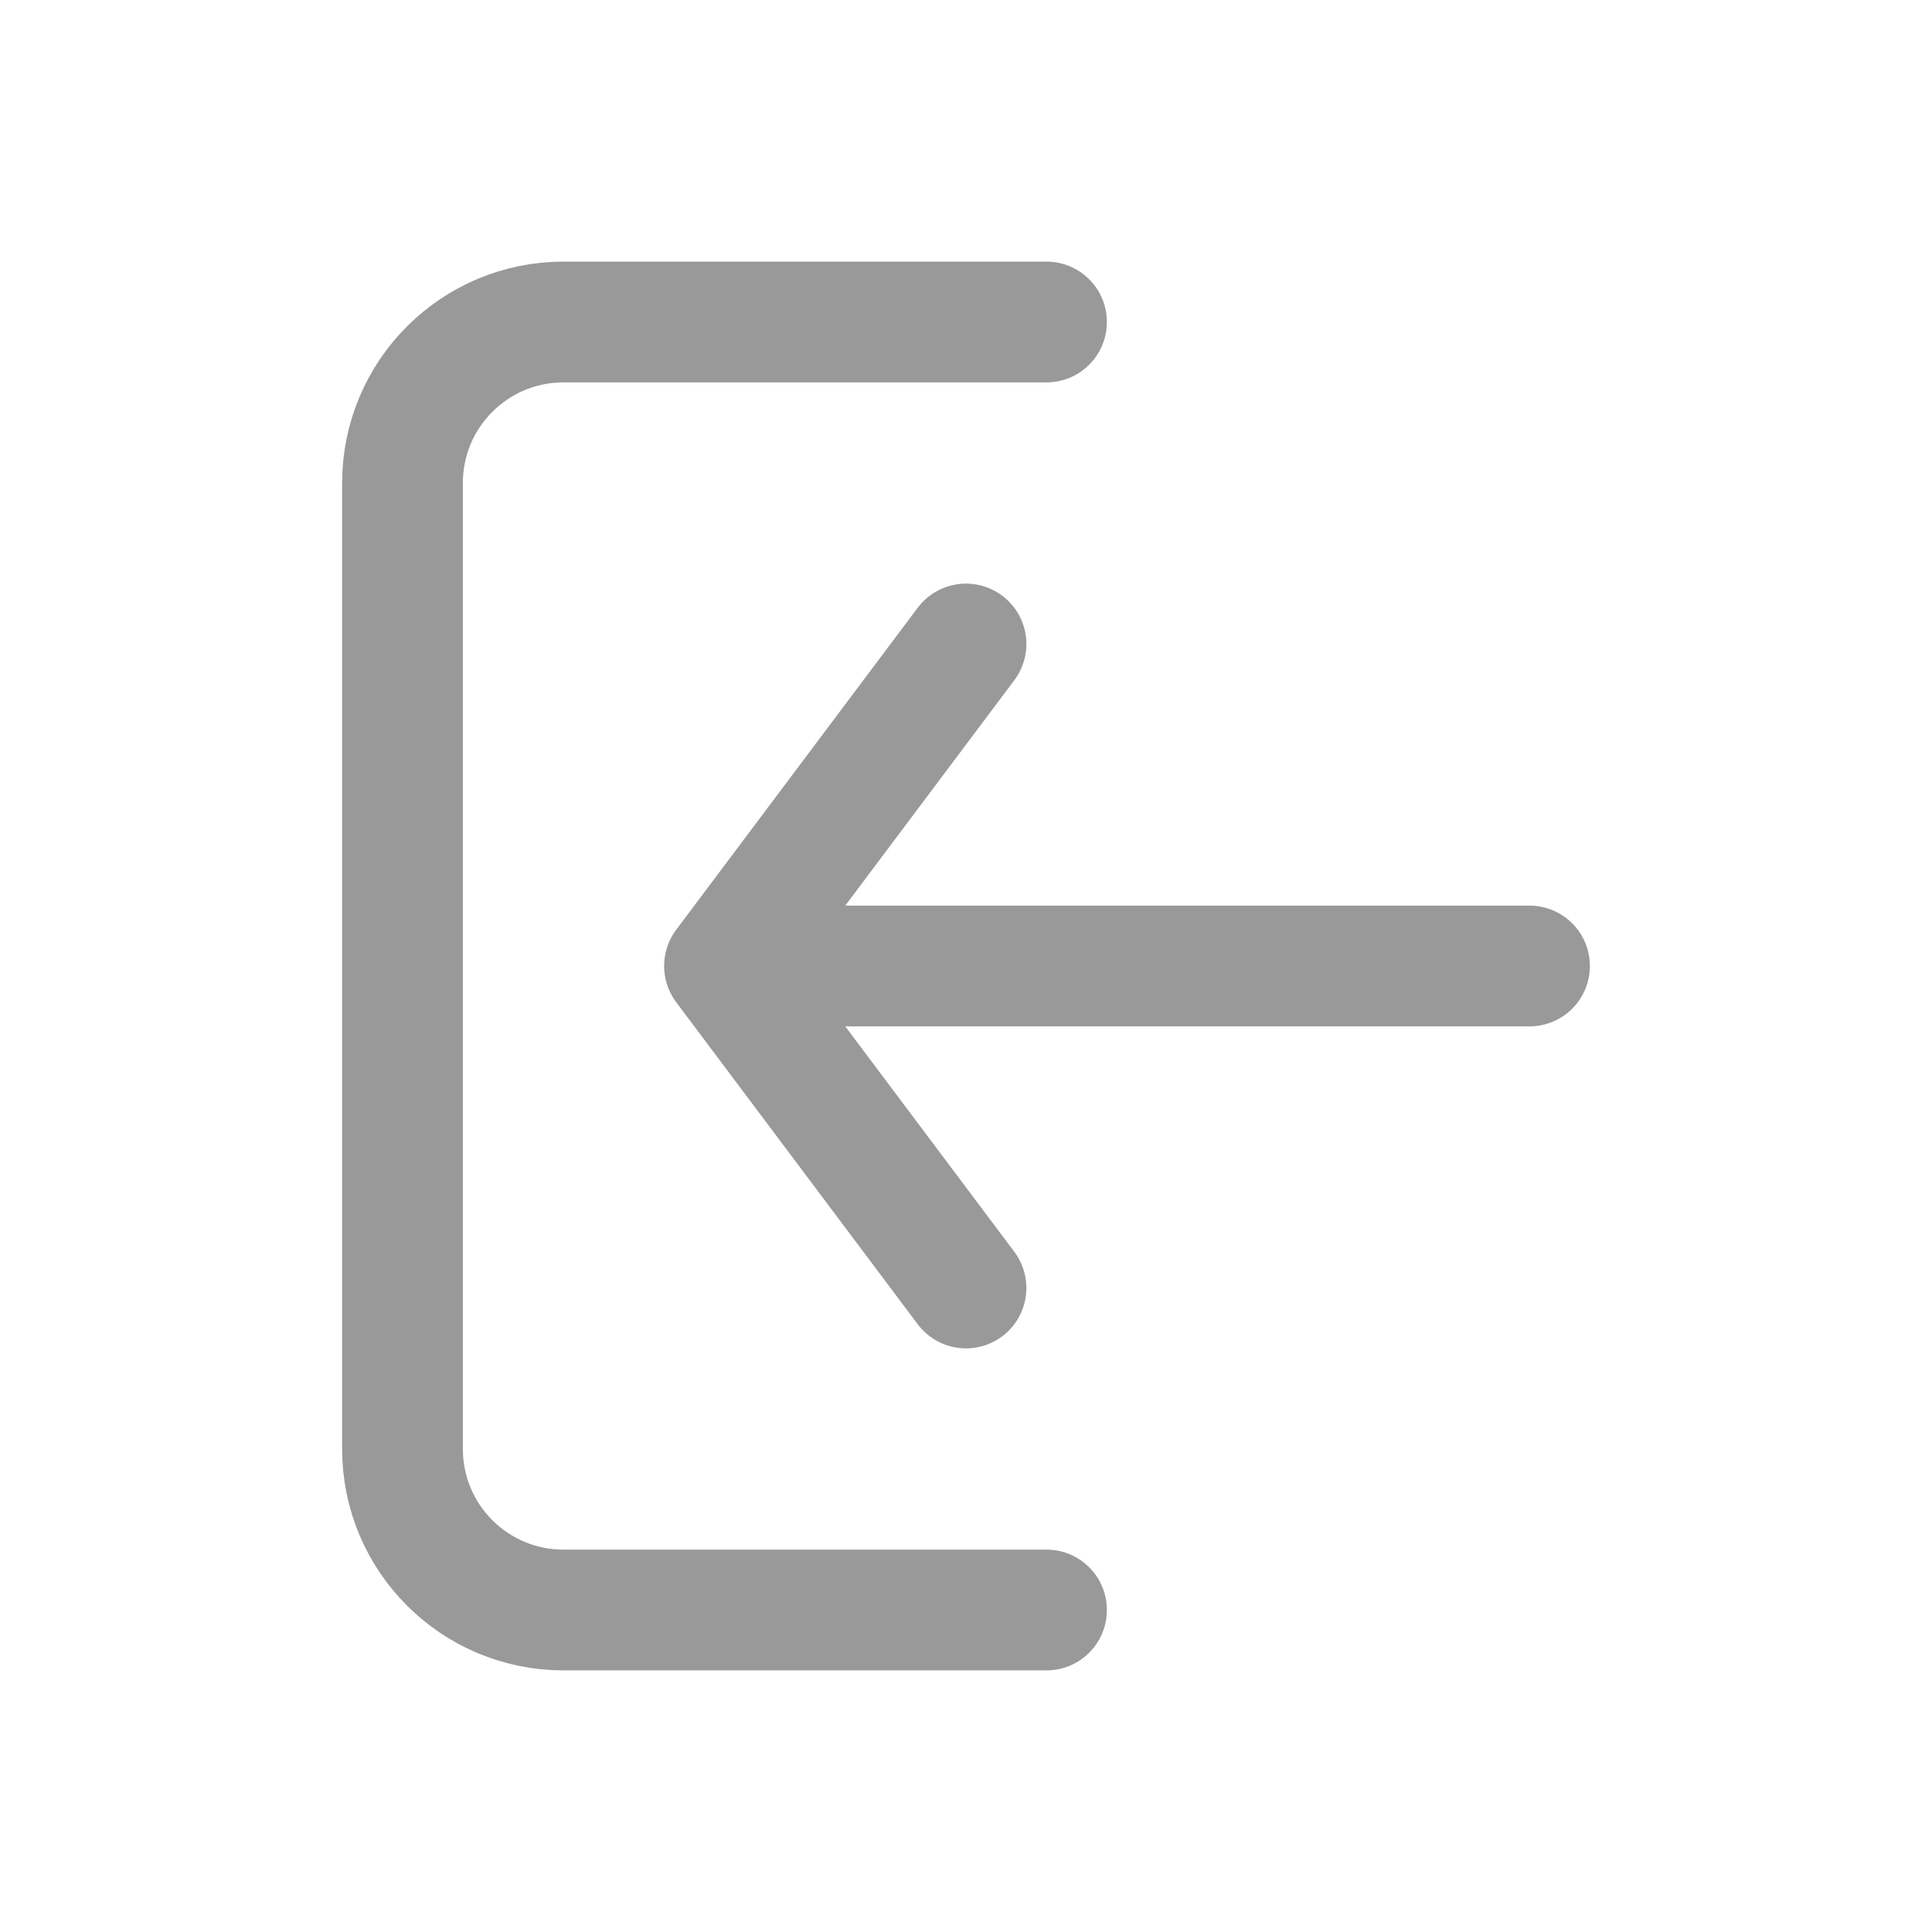
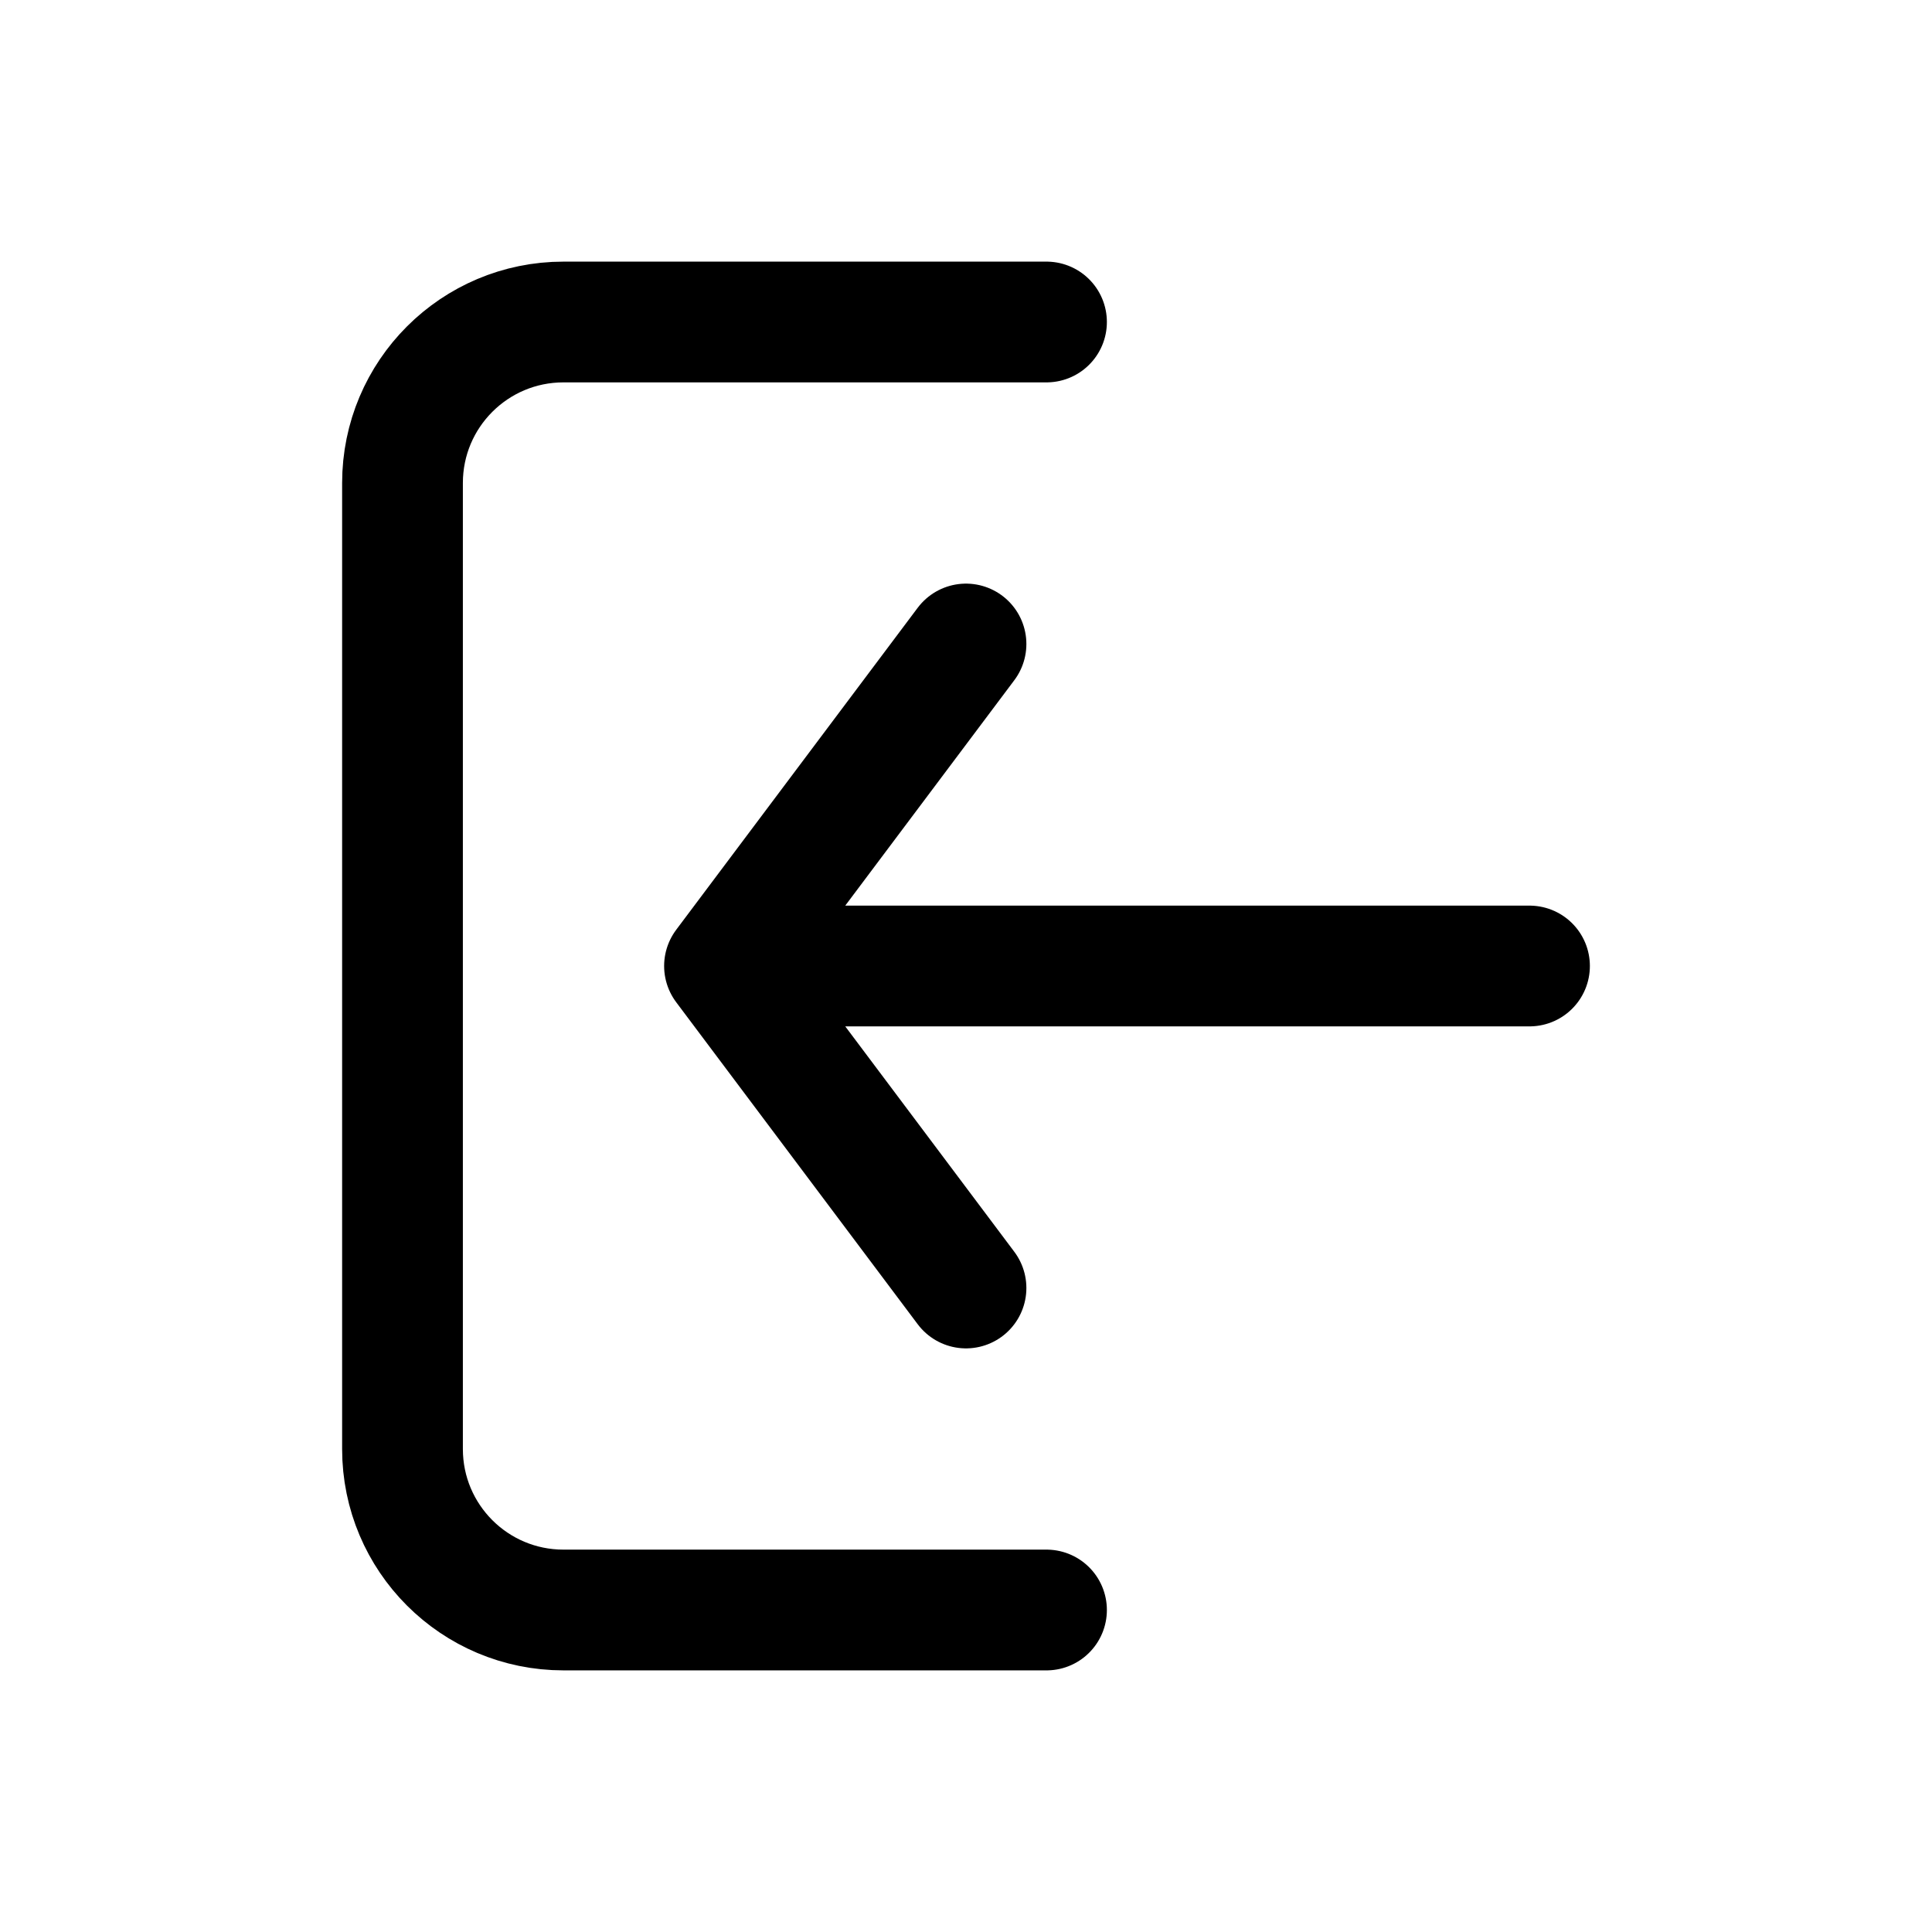
<svg xmlns="http://www.w3.org/2000/svg" width="24" height="24" viewBox="0 0 24 24" fill="none">
-   <path d="M13 20L7 20C5.895 20 5 19.105 5 18L5 6C5 4.895 5.895 4 7 4L13 4M19 12L9 12M9 12L12 16M9 12L12 8" stroke="#999999" stroke-width="1.5" stroke-linecap="round" stroke-linejoin="round" />
+   <path d="M13 20L7 20C5.895 20 5 19.105 5 18L5 6C5 4.895 5.895 4 7 4L13 4M19 12L9 12M9 12L12 16M9 12L12 8" stroke="currentColor" stroke-width="1.5" stroke-linecap="round" stroke-linejoin="round" />
</svg>
